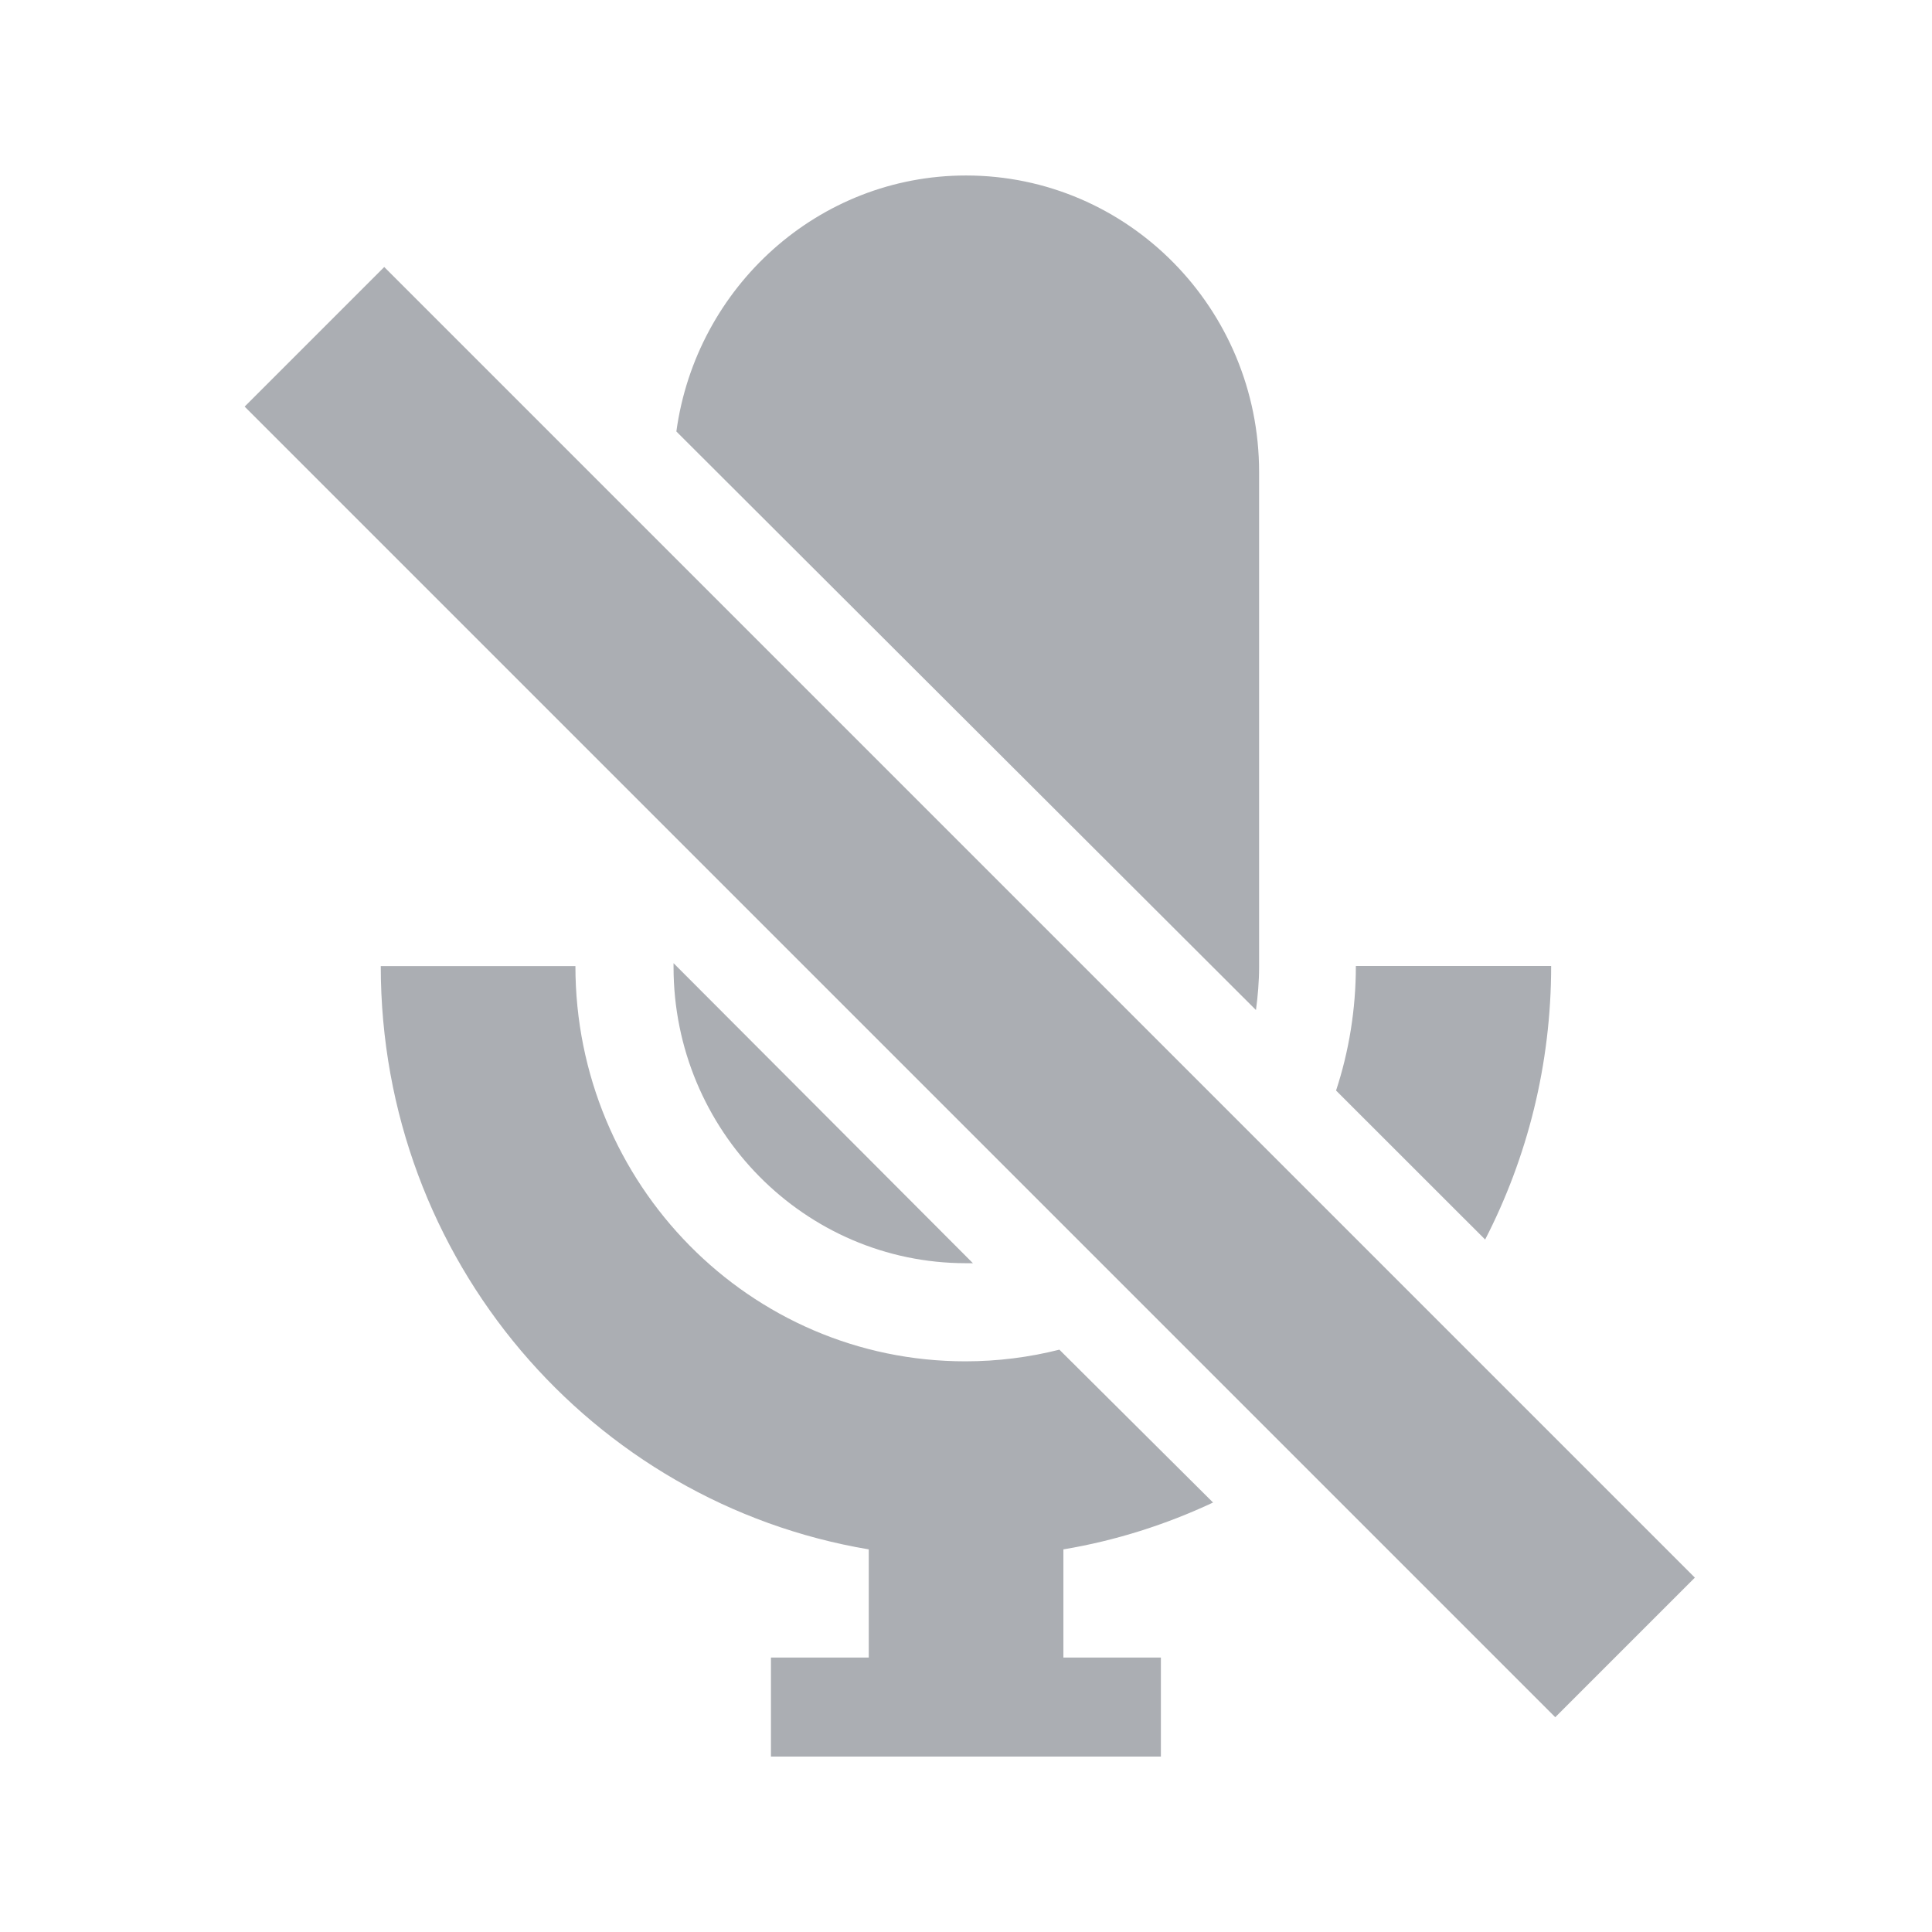
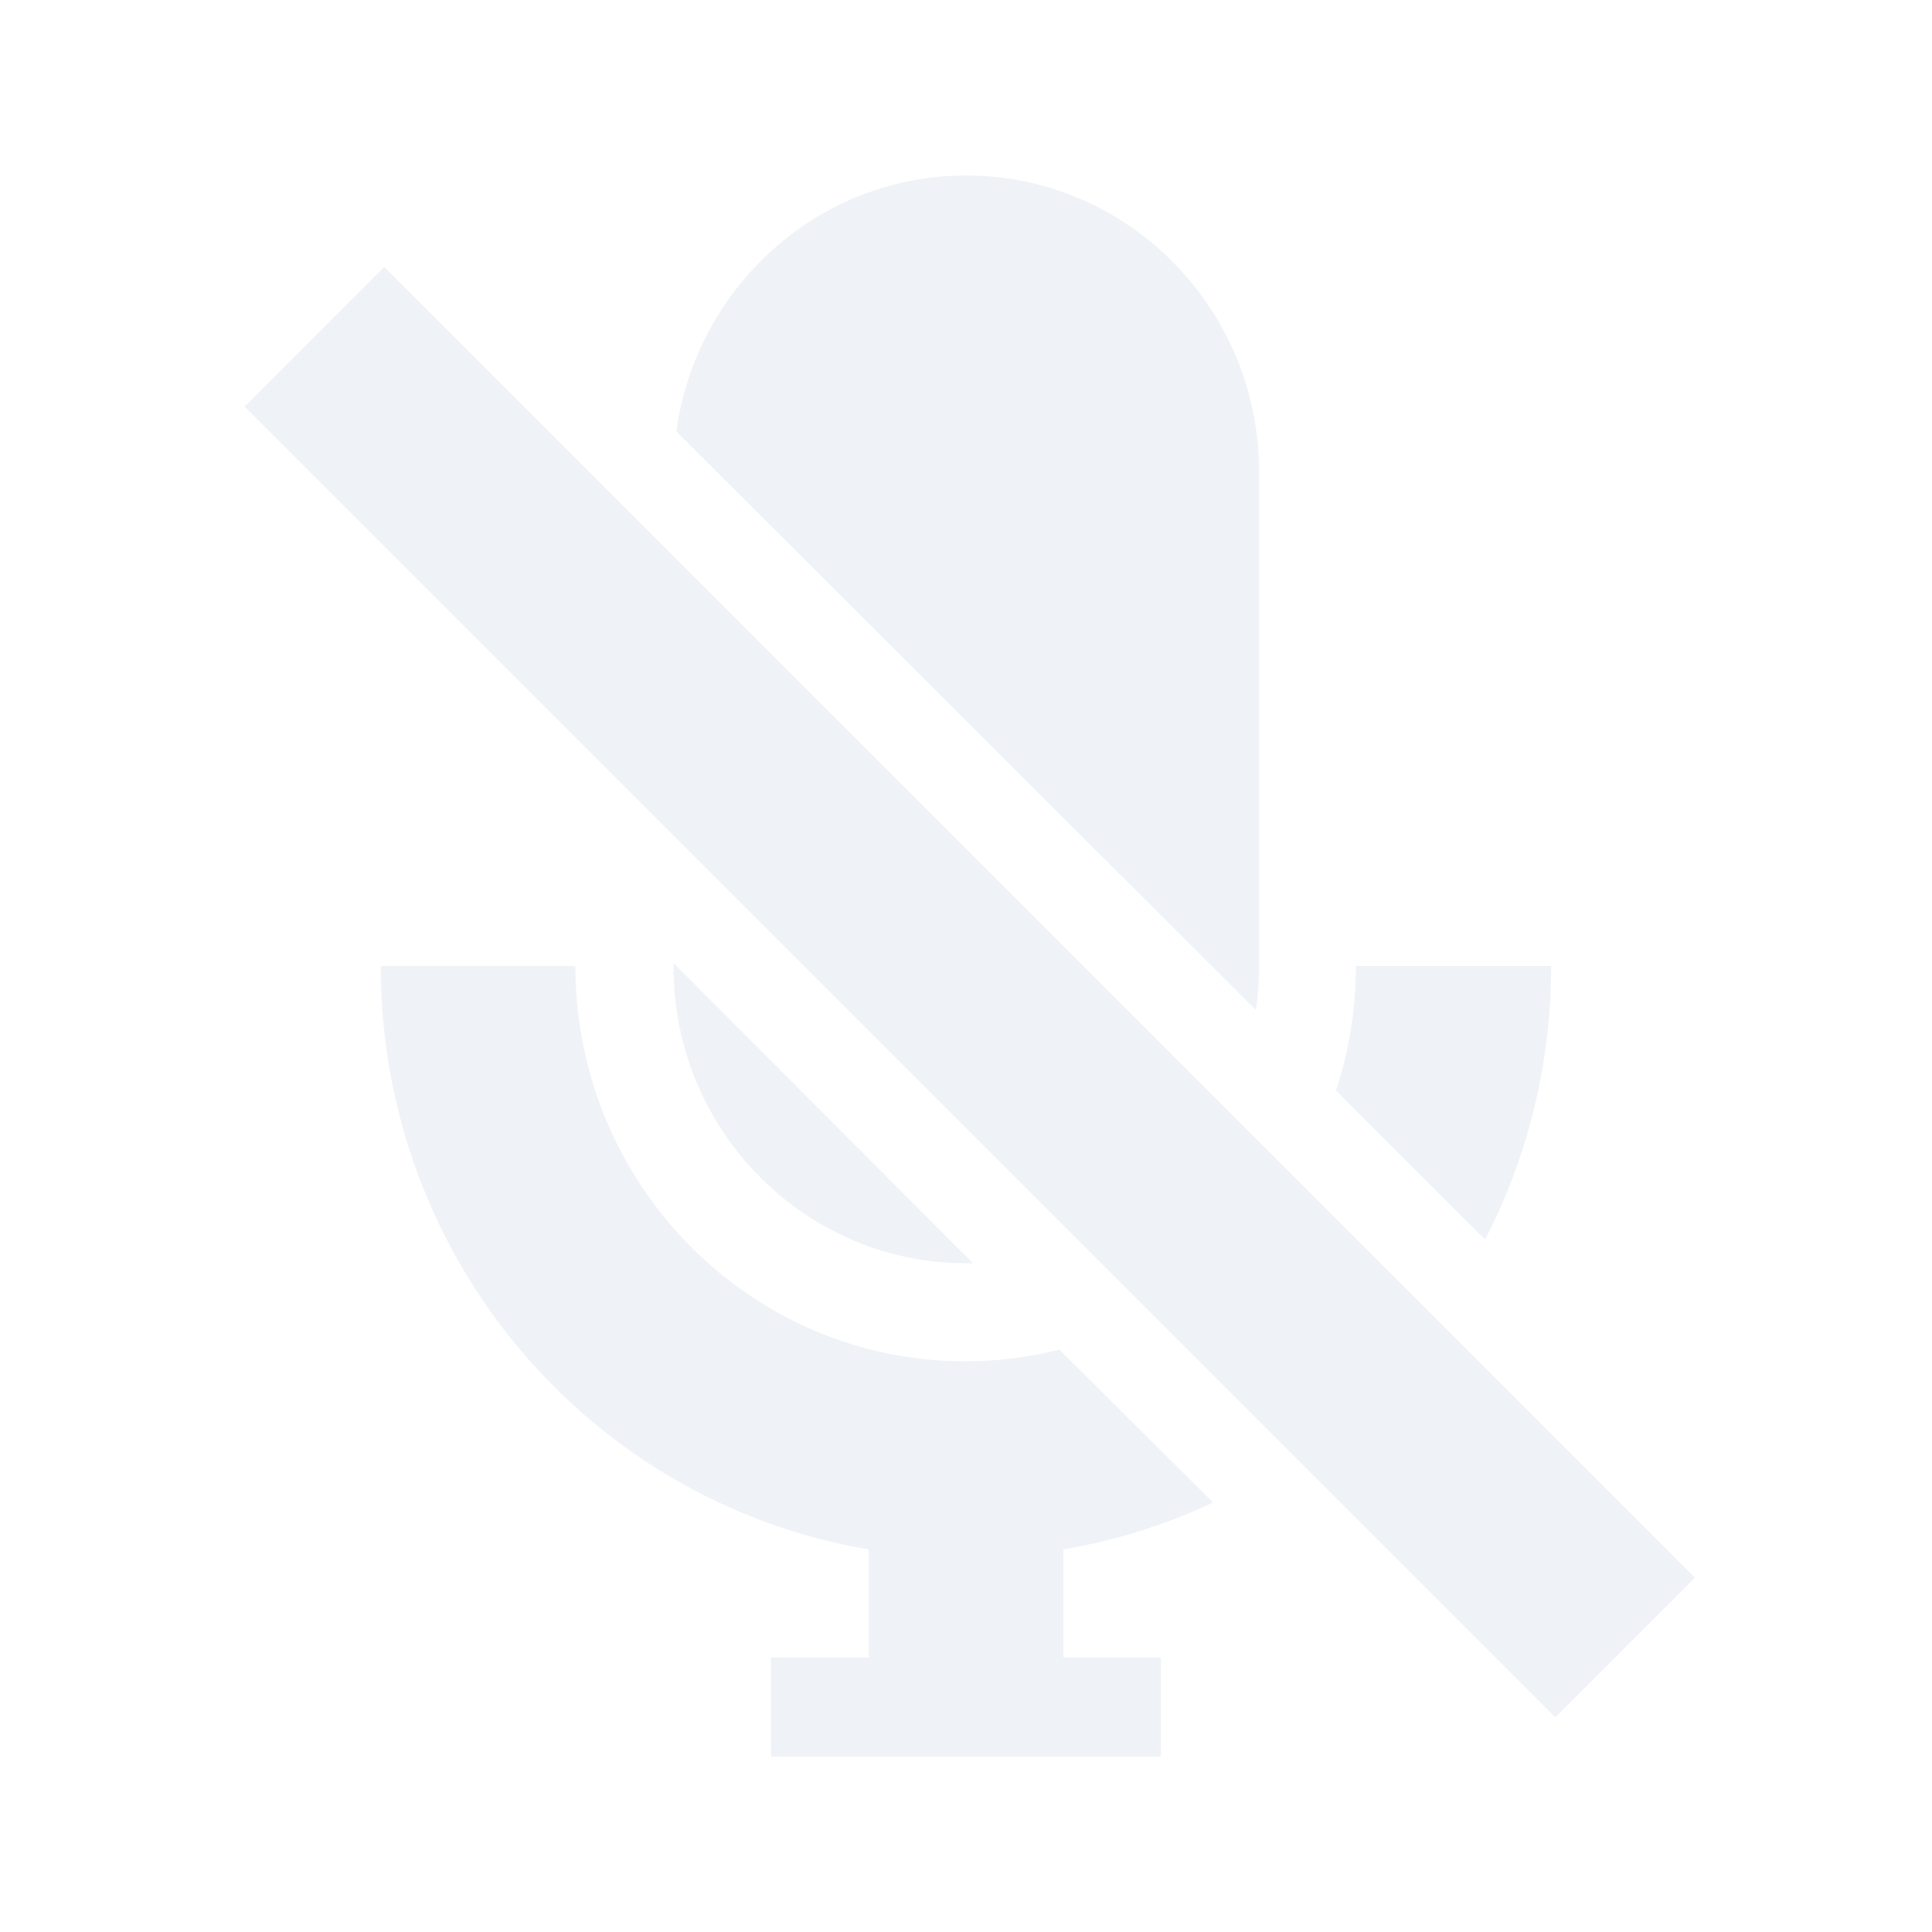
- <svg xmlns="http://www.w3.org/2000/svg" xmlns:xlink="http://www.w3.org/1999/xlink" width="24" height="24" version="1.1" viewBox="0 0 24 24">
-   <defs>
-     <filter id="alpha" x="0%" y="0%" width="100%" height="100%">
-       <feColorMatrix in="SourceGraphic" values="0 0 0 0 1 0 0 0 0 1 0 0 0 0 1 0 0 0 1 0" />
+ <svg xmlns="http://www.w3.org/2000/svg" xmlns:xlink="http://www.w3.org/1999/xlink" width="24" height="24" version="1.1" viewBox="0 0 24 24" id="svg9">
+   <defs id="defs9">
+     <filter id="alpha" x="0" y="0" width="1" height="1">
+       <feColorMatrix in="SourceGraphic" values="0 0 0 0 1 0 0 0 0 1 0 0 0 0 1 0 0 0 1 0" id="feColorMatrix1" />
    </filter>
    <mask id="mask0">
-       <g filter="url(#alpha)">
-         <rect width="24" height="24" style="fill-opacity:.4;fill:rgb(0%,0%,0%)" />
+       <g filter="url(#alpha)" id="g1">
+         <rect width="24" height="24" id="rect1" />
      </g>
    </mask>
    <clipPath id="clip1">
-       <rect width="24" height="24" />
+       <rect width="24" height="24" id="rect2" />
    </clipPath>
    <g id="surface5" clip-path="url(#clip1)">
-       <path d="m15.602 12.547c0.023-0.172 0.039-0.352 0.039-0.535v-6.148c0-2.031-1.629-3.684-3.641-3.684-1.832 0-3.352 1.383-3.598 3.18" style="fill:rgb(18.039%,20.392%,25.098%)" />
-       <path d="m14.379 14.801c0.051-0.047 0.102-0.094 0.148-0.141" style="fill:rgb(18.039%,20.392%,25.098%)" />
-       <path d="m8.367 11.965v0.047c0 2.031 1.629 3.68 3.633 3.68h0.086" style="fill:rgb(18.039%,20.392%,25.098%)" />
-       <path d="m13.16 16.766c-0.371 0.094-0.766 0.145-1.168 0.145-2.676 0-4.844-2.199-4.844-4.91h-2.418c0 3.652 2.621 6.668 6.062 7.246v1.344h-1.215v1.23h4.844v-1.23h-1.211v-1.344c0.652-0.109 1.277-0.309 1.859-0.582" style="fill:rgb(18.039%,20.392%,25.098%)" />
-       <path d="m15.383 15.512c-0.051 0.051-0.098 0.094-0.148 0.141" style="fill:rgb(18.039%,20.392%,25.098%)" />
-       <path d="m18.449 15.398c0.523-1.016 0.82-2.172 0.82-3.398h-2.426c0 0.539-0.086 1.062-0.246 1.547" style="fill:rgb(18.039%,20.392%,25.098%)" />
-       <path d="m16.961 17.379c0.047-0.047 0.098-0.094 0.145-0.141" style="fill:rgb(18.039%,20.392%,25.098%)" />
-       <path d="m3.039 5.051 1.734-1.734 16.281 16.281-1.734 1.734z" style="fill:rgb(18.039%,20.392%,25.098%)" />
+       <path d="m15.602 12.547c0.023-0.172 0.039-0.352 0.039-0.535v-6.148c0-2.031-1.629-3.684-3.641-3.684-1.832 0-3.352 1.383-3.598 3.18" id="path2" />
+       <path d="m14.379 14.801c0.051-0.047 0.102-0.094 0.148-0.141" id="path3" />
+       <path d="m8.367 11.965v0.047c0 2.031 1.629 3.68 3.633 3.68h0.086" id="path4" />
+       <path d="m13.16 16.766c-0.371 0.094-0.766 0.145-1.168 0.145-2.676 0-4.844-2.199-4.844-4.91h-2.418c0 3.652 2.621 6.668 6.062 7.246v1.344h-1.215v1.23h4.844v-1.23h-1.211v-1.344c0.652-0.109 1.277-0.309 1.859-0.582" id="path5" />
+       <path d="m15.383 15.512c-0.051 0.051-0.098 0.094-0.148 0.141" id="path6" />
+       <path d="m18.449 15.398c0.523-1.016 0.82-2.172 0.82-3.398h-2.426c0 0.539-0.086 1.062-0.246 1.547" id="path7" />
+       <path d="m16.961 17.379c0.047-0.047 0.098-0.094 0.145-0.141" id="path8" />
+       <path d="m3.039 5.051 1.734-1.734 16.281 16.281-1.734 1.734z" id="path9" />
    </g>
  </defs>
-   <g id="surface1">
-     <use mask="url(#mask0)" xlink:href="#surface5" />
+   <g id="surface1" style="fill:#d8dee9;fill-opacity:1;opacity:0.4">
+     <use mask="url(#mask0)" xlink:href="#surface5" id="use9" style="fill:#d8dee9;fill-opacity:1" />
  </g>
</svg>
